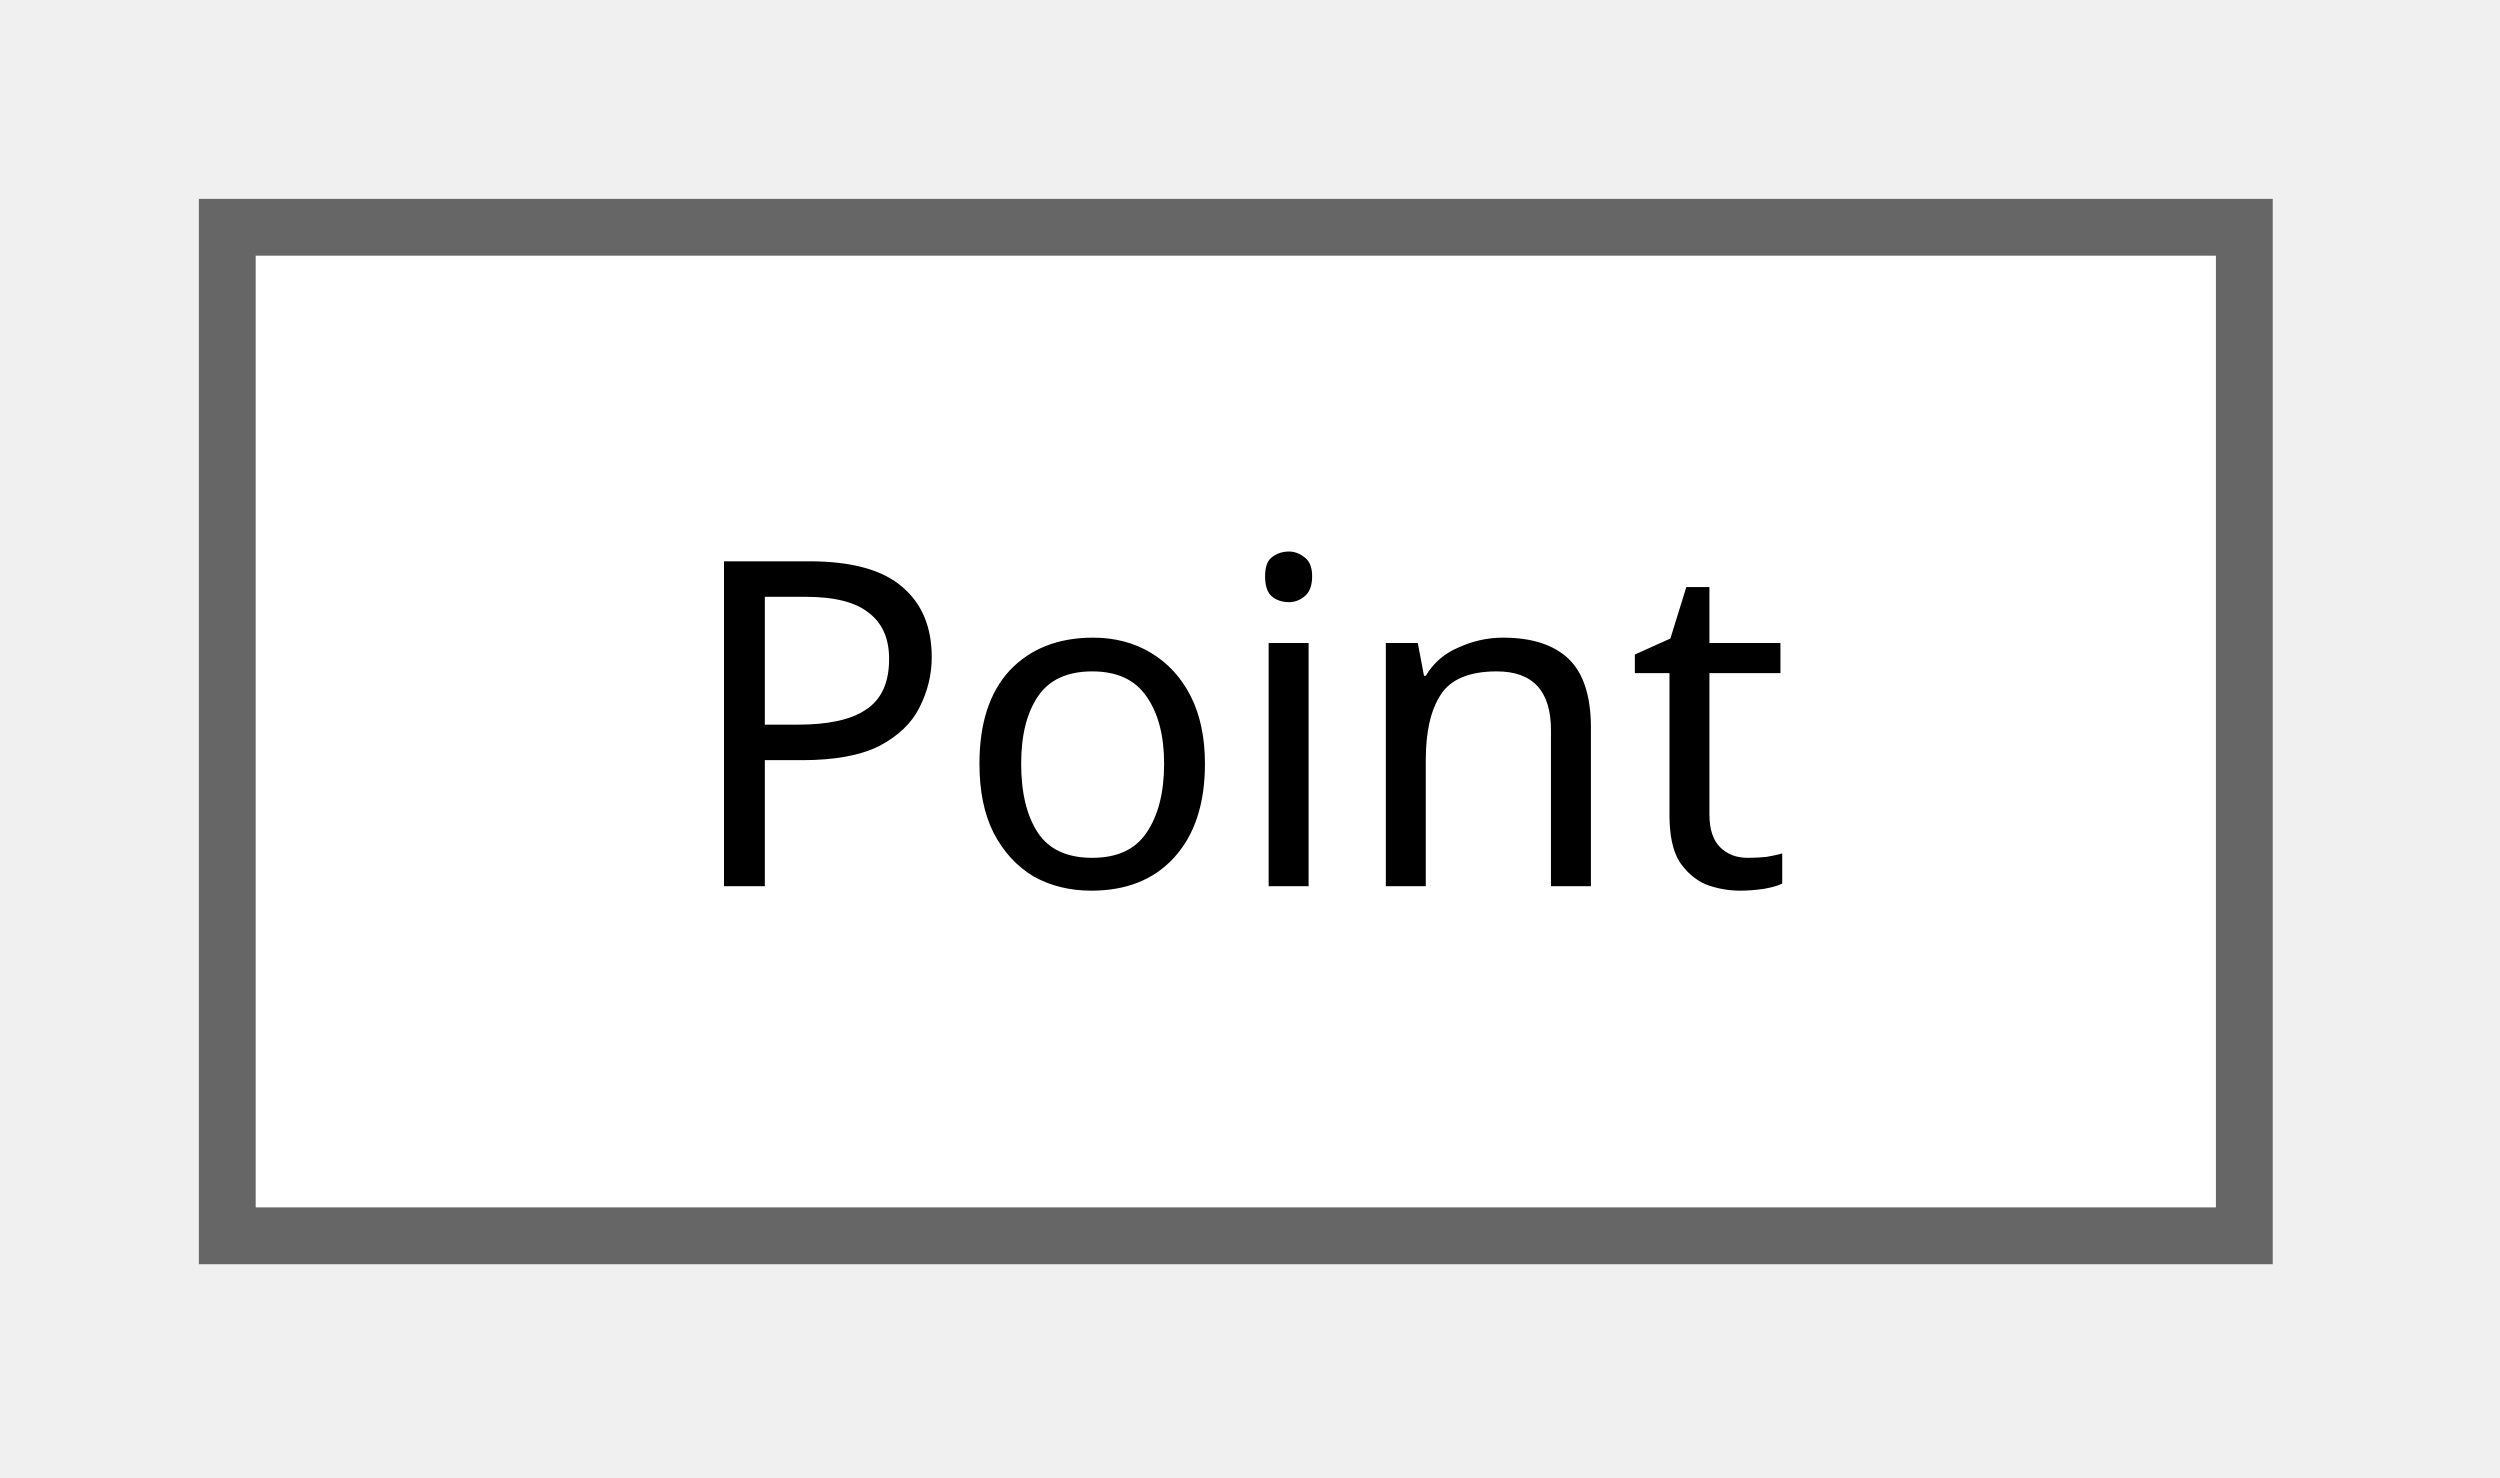
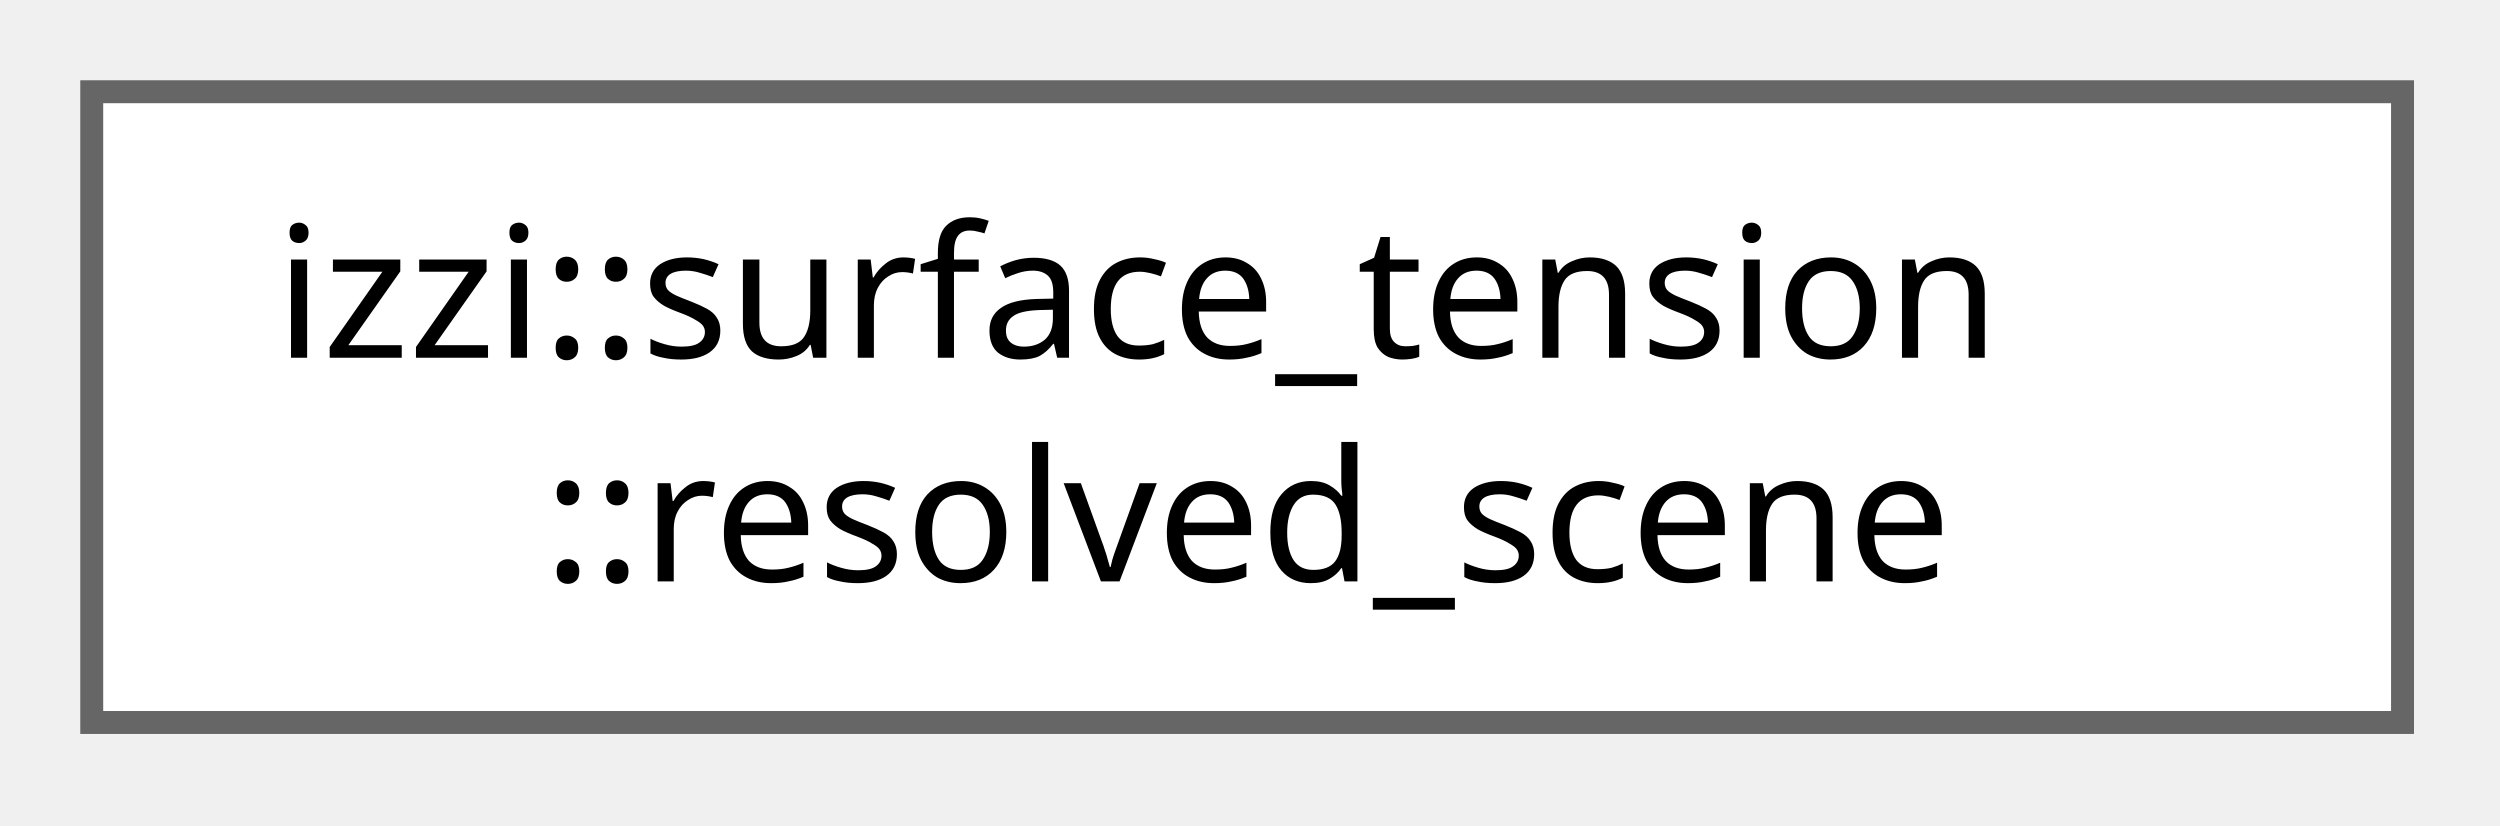
- <svg xmlns="http://www.w3.org/2000/svg" xmlns:xlink="http://www.w3.org/1999/xlink" width="44pt" height="26pt" viewBox="0.00 0.00 44.00 26.00">
-   <g id="graph0" class="graph" transform="scale(1 1) rotate(0) translate(4 21.75)">
+ <svg xmlns="http://www.w3.org/2000/svg" xmlns:xlink="http://www.w3.org/1999/xlink" width="109pt" height="36pt" viewBox="0.00 0.00 109.00 36.00">
+   <g id="graph0" class="graph" transform="scale(1 1) rotate(0) translate(4 31.5)">
    <g id="Node000000" class="node">
      <g id="a_Node000000">
-         <a xlink:href="structPoint.html" target="_top" xlink:title=" ">
-           <polygon fill="white" stroke="#666666" points="35.5,-17.75 0,-17.75 0,0 35.5,0 35.5,-17.75" />
-           <text xml:space="preserve" text-anchor="middle" x="17.75" y="-6.15" font-family="SourceSans" font-size="8.00">Point</text>
+         <a xlink:href="structizzi_1_1surface__tension_1_1resolved__scene.html" target="_top" xlink:title=" ">
+           <polygon fill="white" stroke="#666666" points="100.75,-27.5 0,-27.5 0,0 100.75,0 100.75,-27.5" />
+           <text xml:space="preserve" text-anchor="start" x="8" y="-15.9" font-family="SourceSans" font-size="8.00">izzi::surface_tension</text>
+           <text xml:space="preserve" text-anchor="middle" x="50.38" y="-6.15" font-family="SourceSans" font-size="8.00">::resolved_scene</text>
        </a>
      </g>
    </g>
  </g>
</svg>
